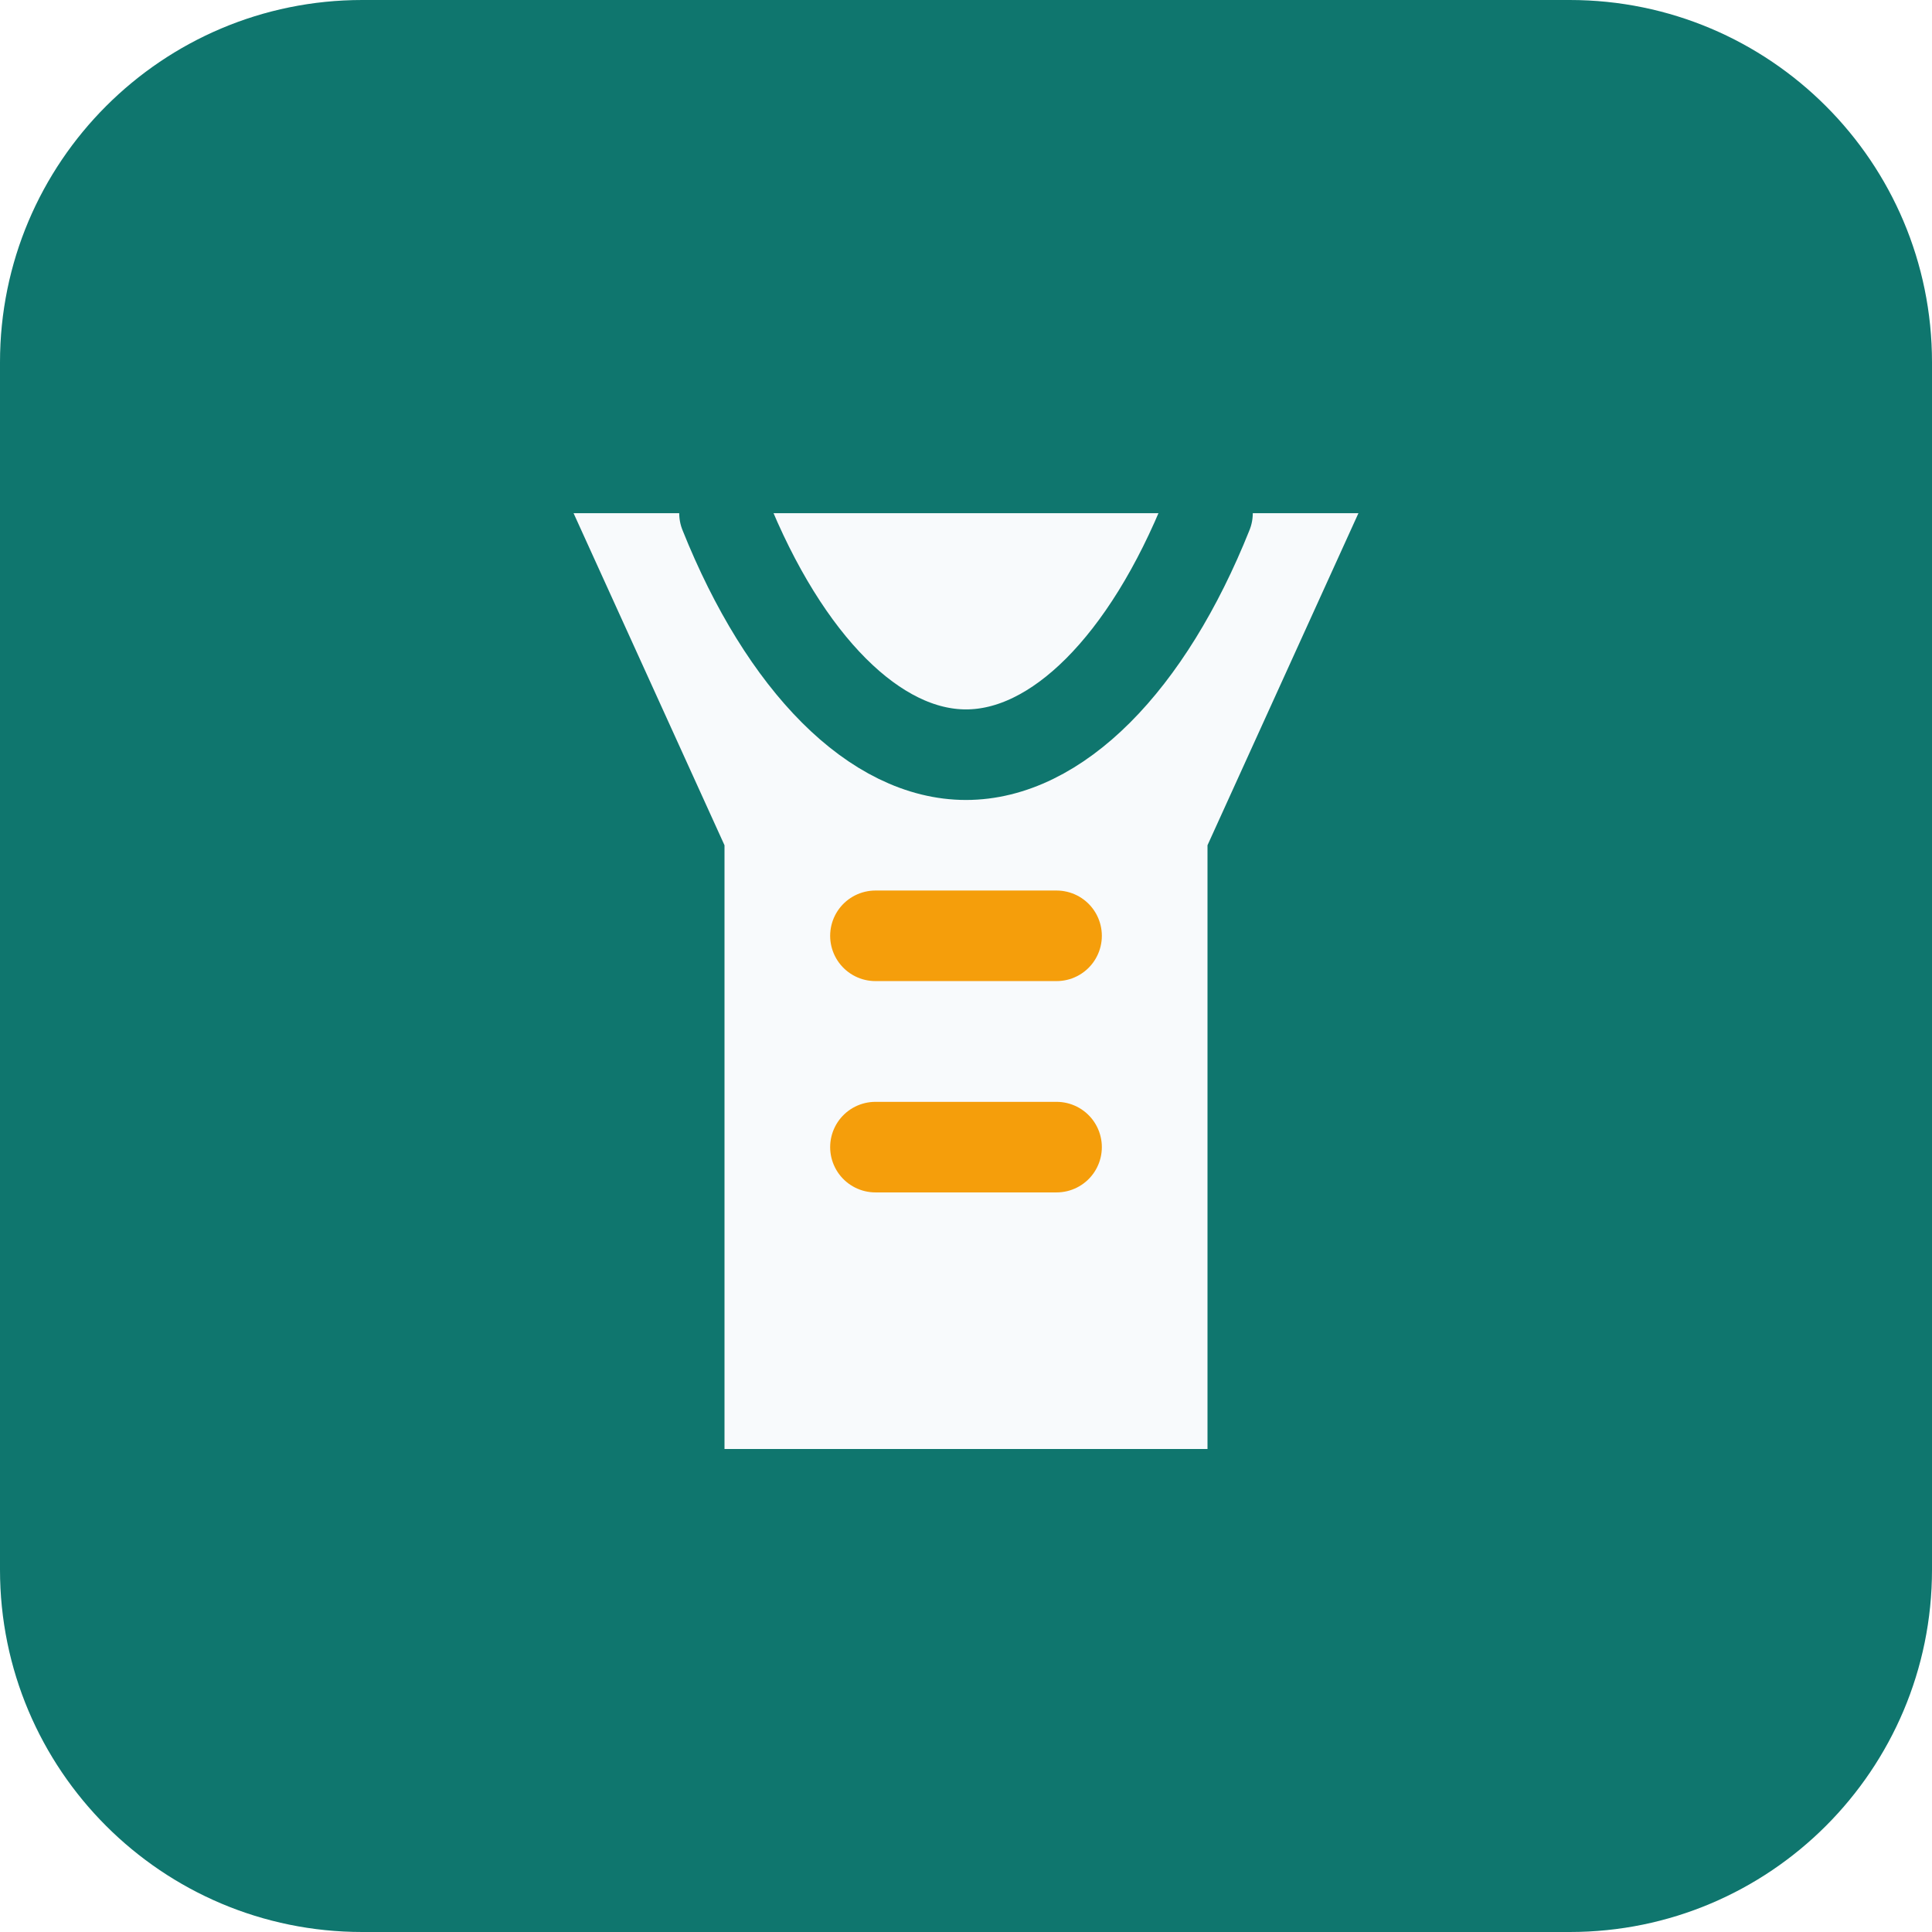
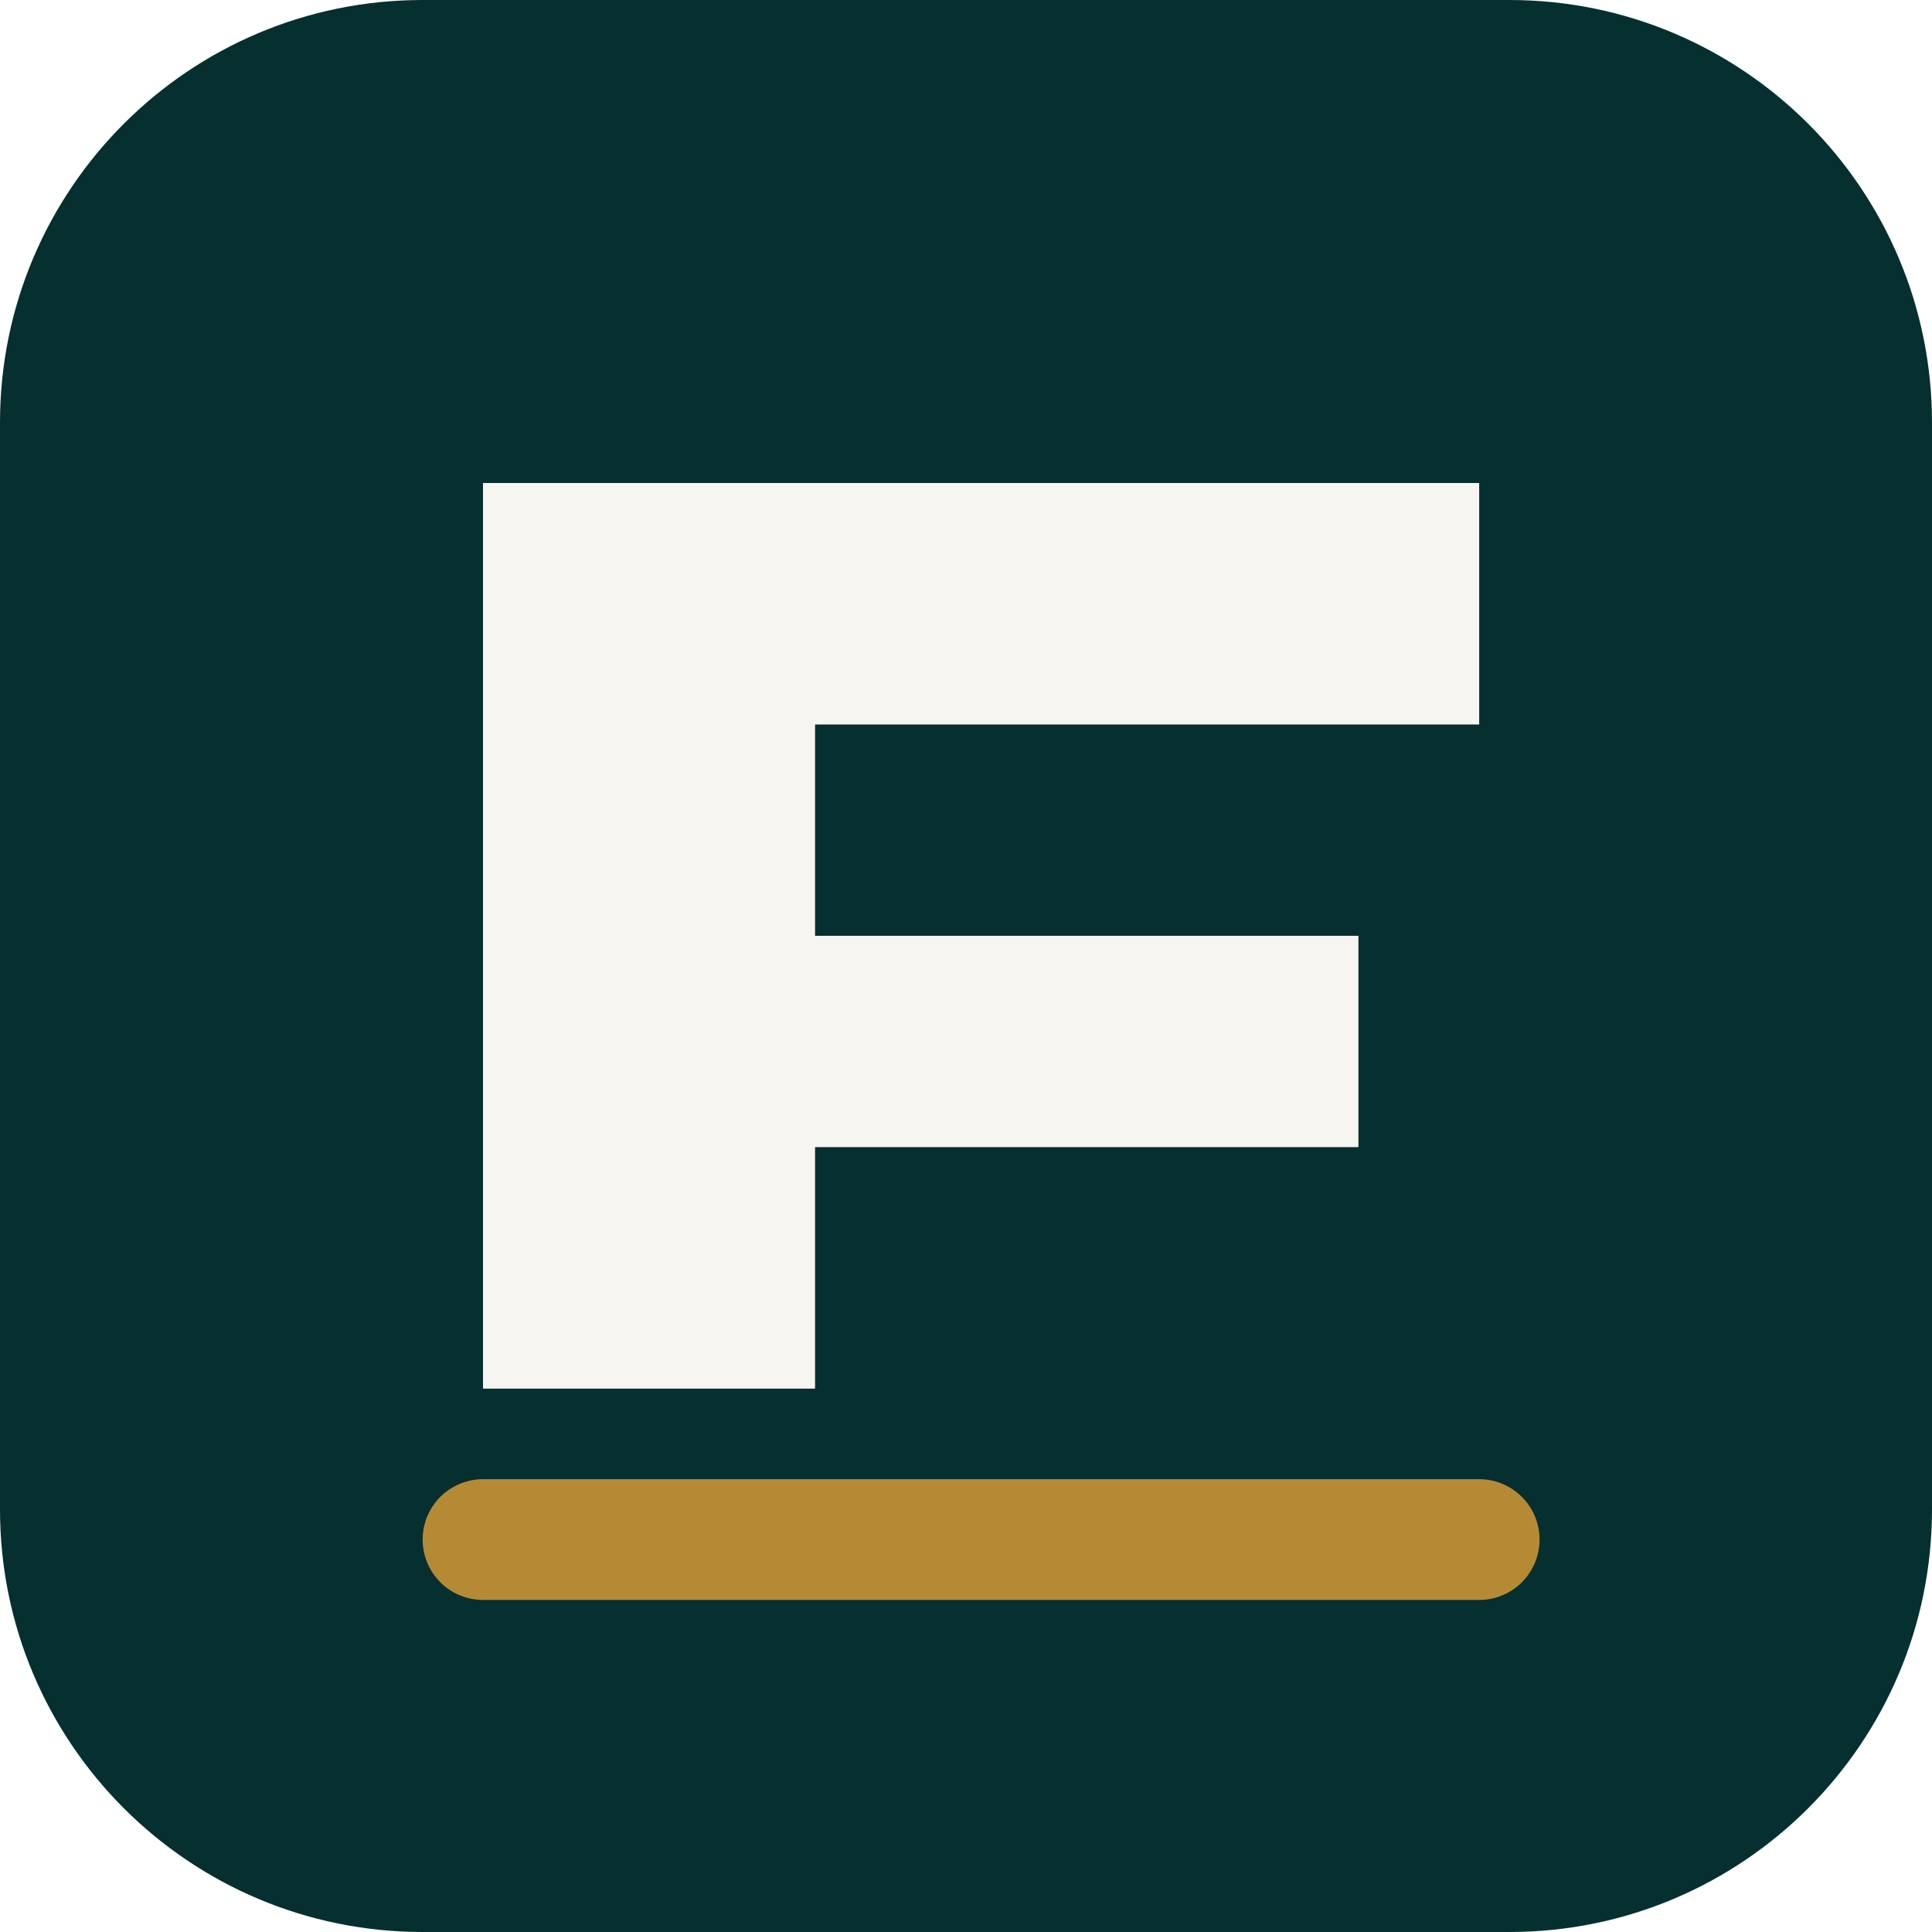
- <svg xmlns="http://www.w3.org/2000/svg" viewBox="0 0 64 64" role="img" aria-label="Tailor Store Manager">
-   <rect width="64" height="64" rx="12" fill="#0f766e" />
-   <path d="M19 17h26l-5 11v20H24V28L19 17Z" fill="#f8fafc" />
-   <path d="M24 17c2 5 5 8 8 8s6-3 8-8" fill="none" stroke="#0f766e" stroke-width="3" stroke-linecap="round" />
-   <path d="M29 31h6M29 38h6" stroke="#f59e0b" stroke-width="3" stroke-linecap="round" />
+ <svg xmlns="http://www.w3.org/2000/svg" viewBox="0 0 64 64" role="img" aria-label="Faabrico">
+   <rect width="64" height="64" rx="14" fill="#062F2F" />
+   <path d="M16 46V16h33v8H27v7h18v7H27v8H16Z" fill="#F7F5EF" />
+   <path d="M16 51h33" stroke="#B68A35" stroke-width="4" stroke-linecap="round" />
</svg>
